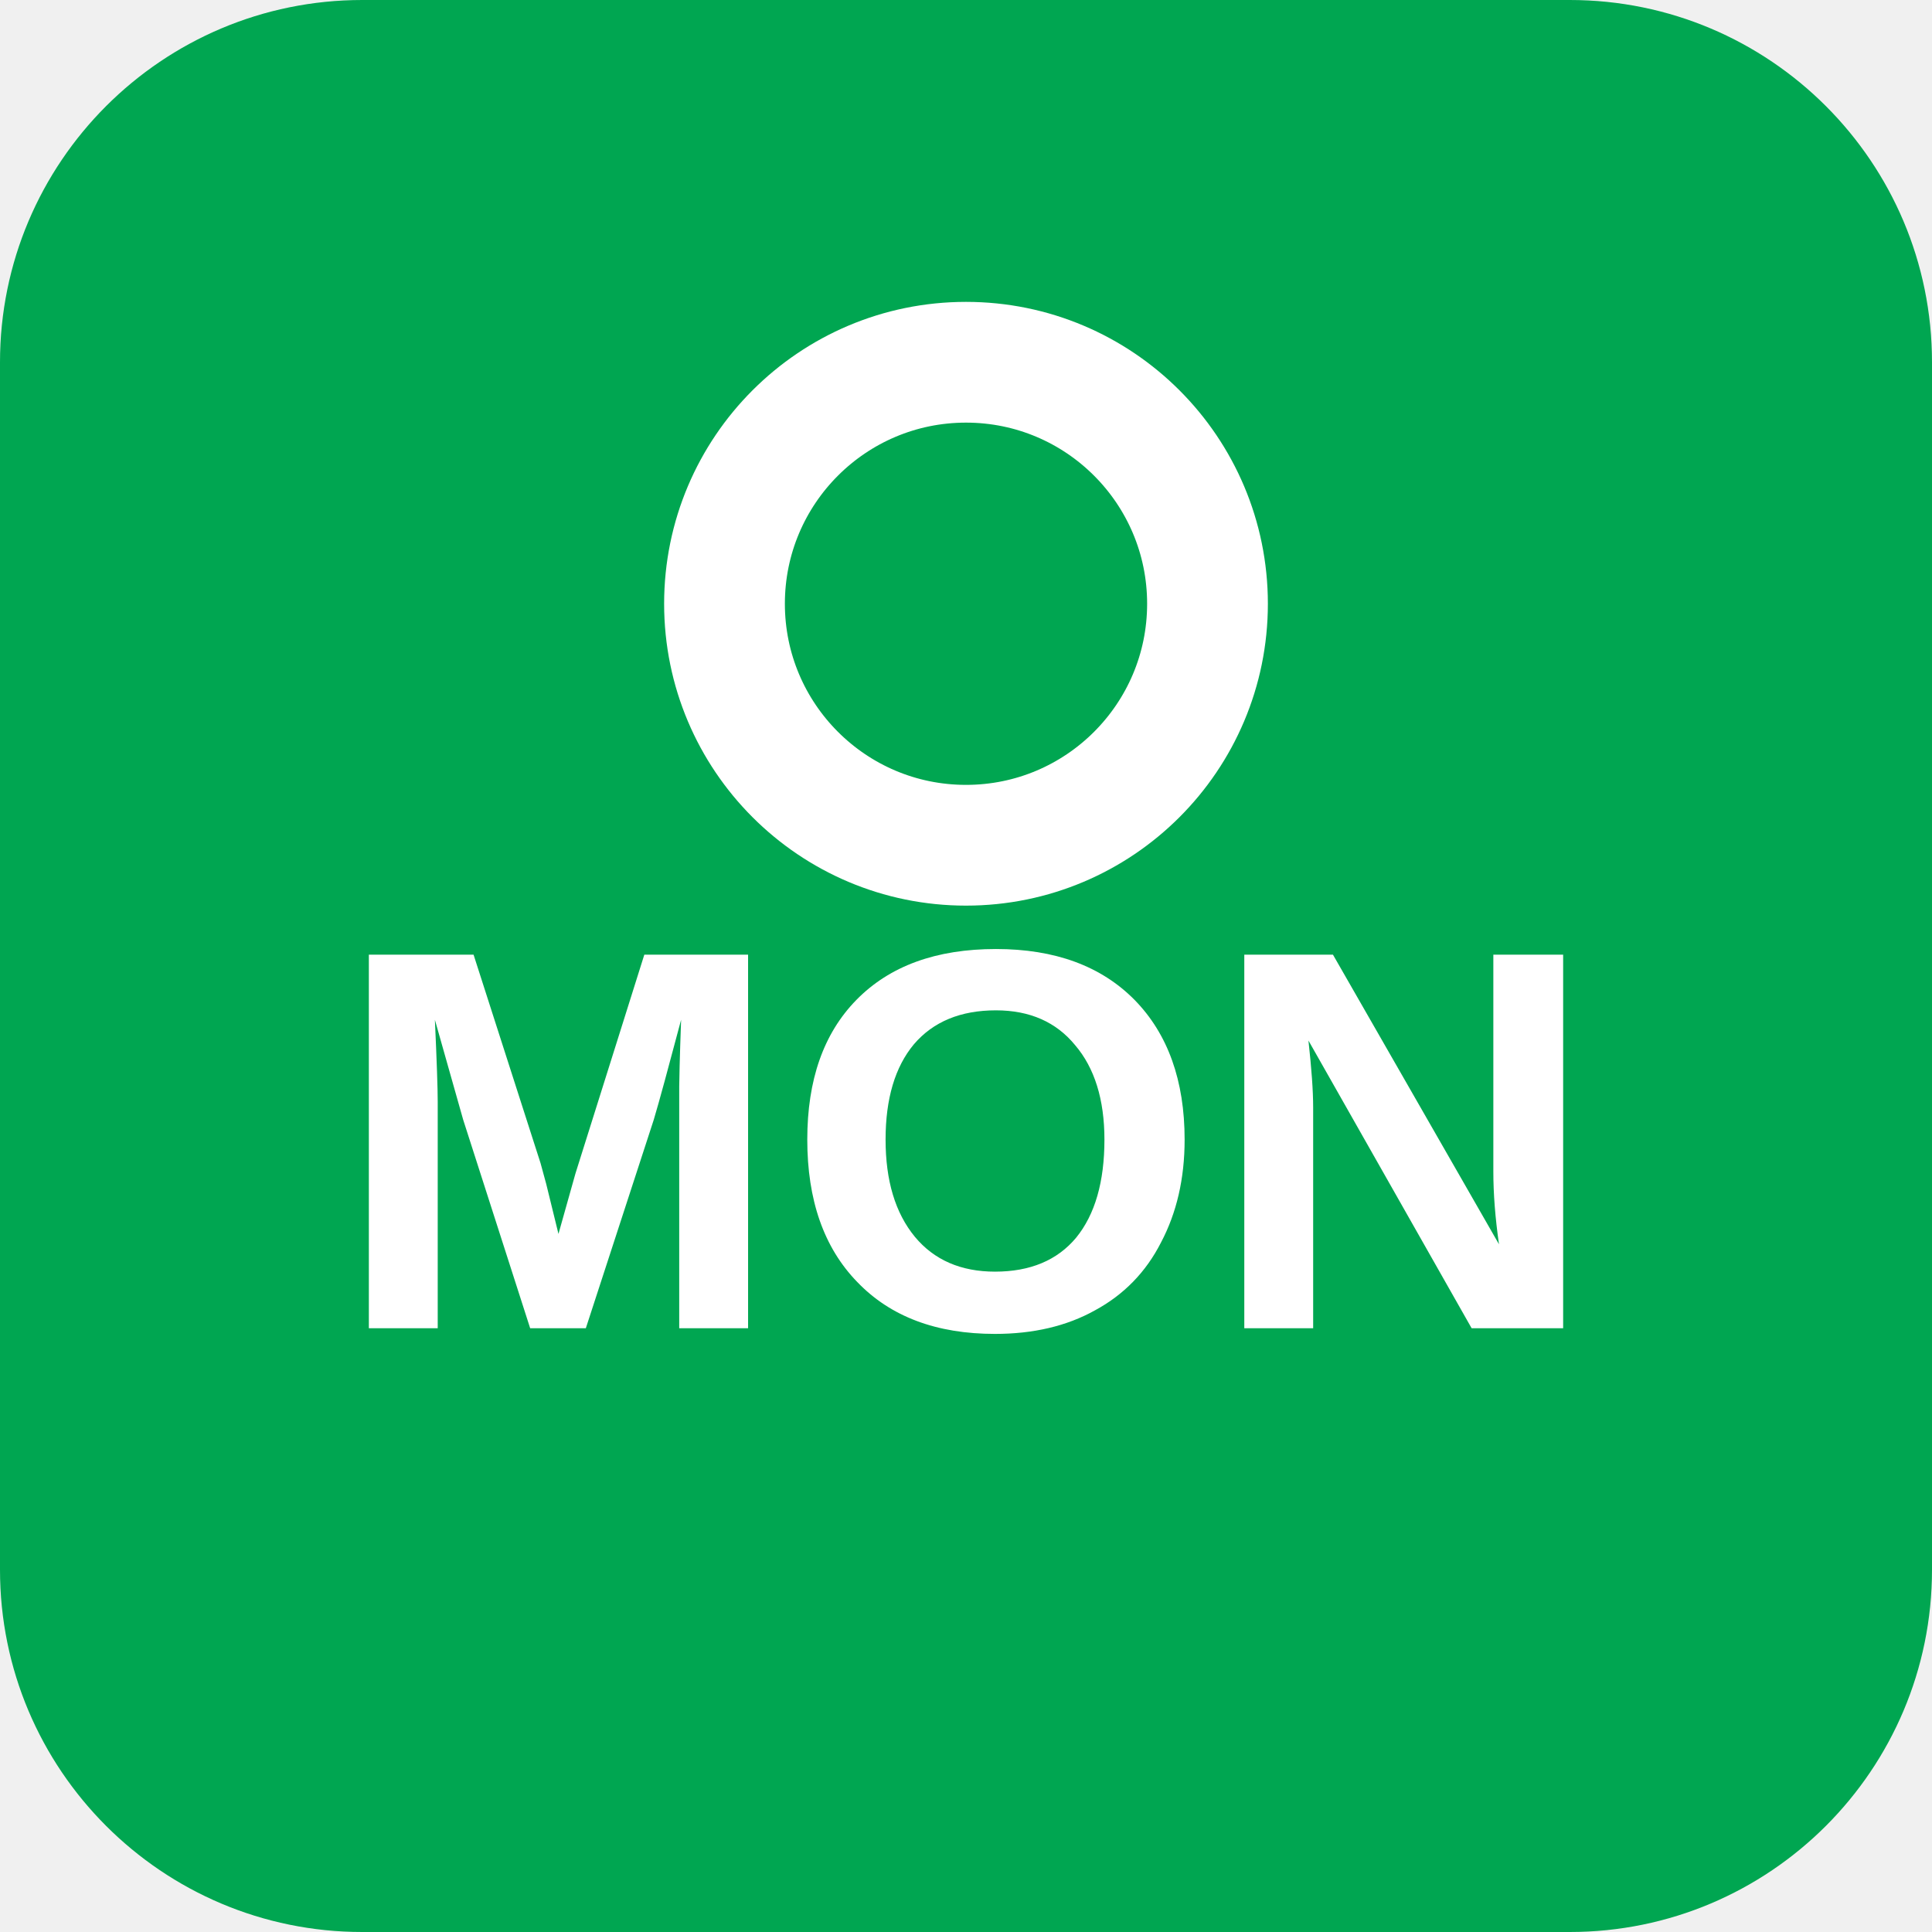
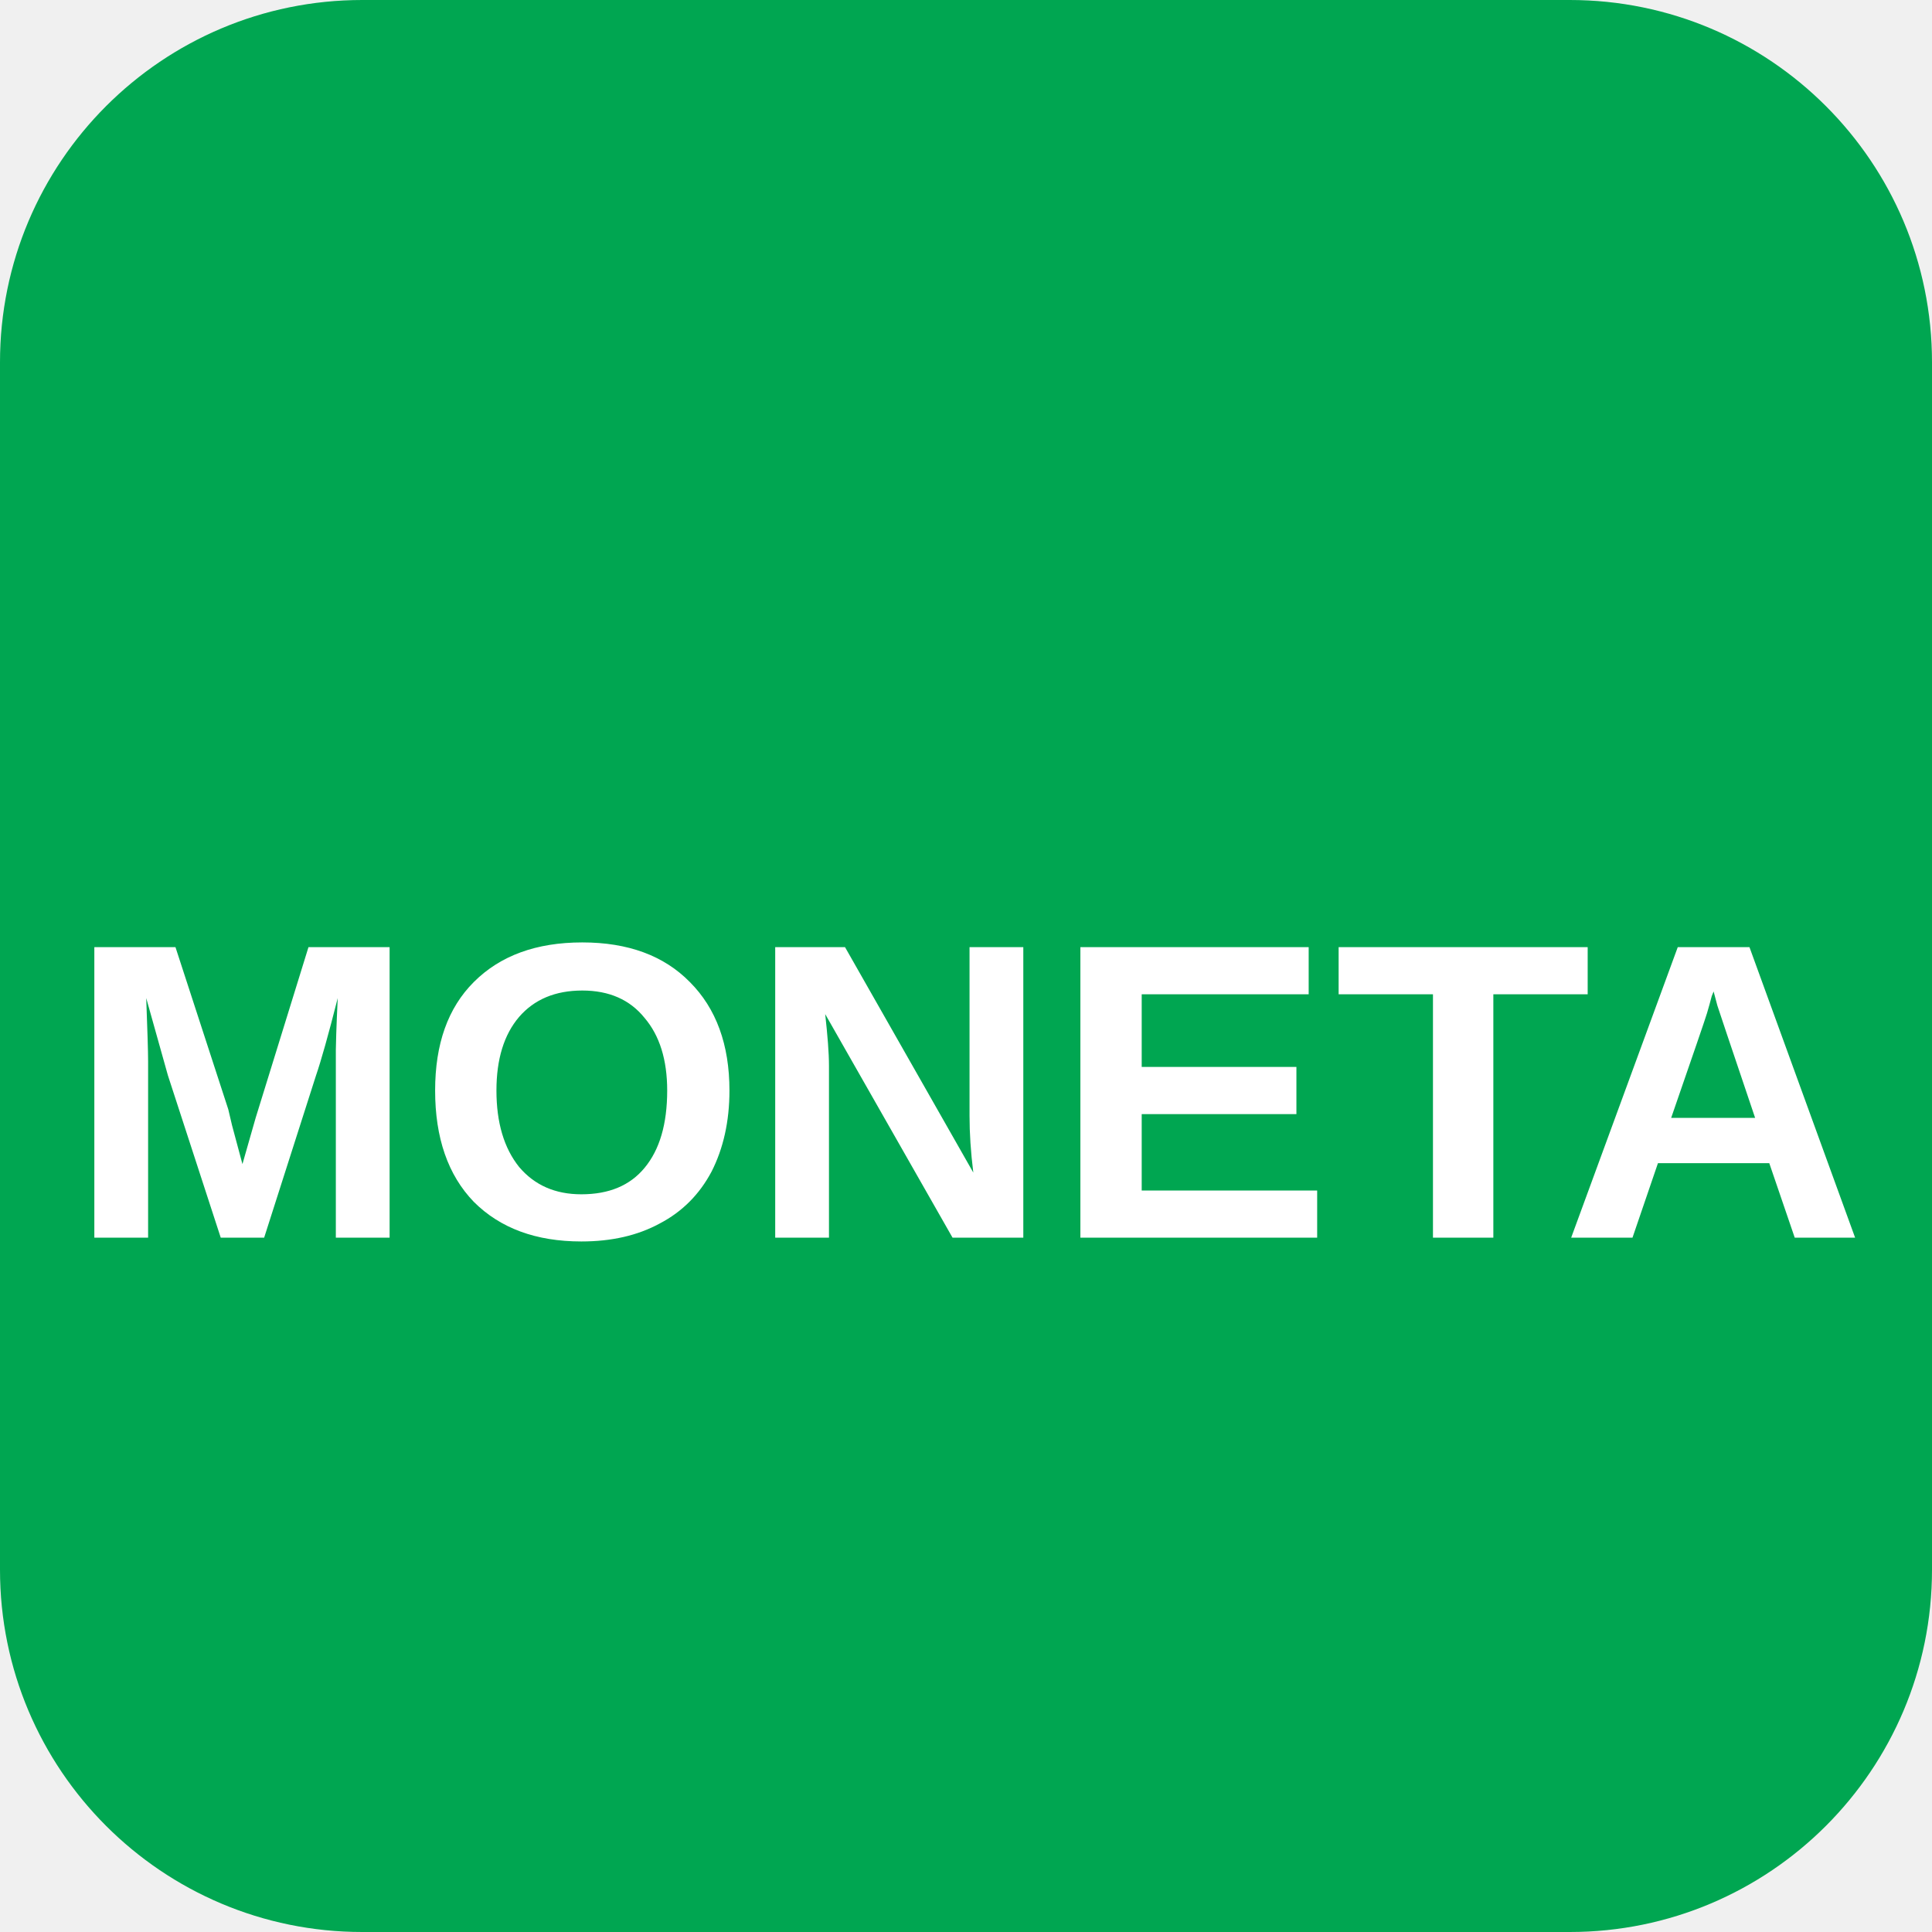
<svg xmlns="http://www.w3.org/2000/svg" viewBox="0 0 32 32" fill="none">
  <rect width="32" height="32" rx="6" fill="#00A651" />
-   <text x="16" y="22" text-anchor="middle" font-family="Arial,sans-serif" font-weight="700" font-size="9" fill="#fff">MON</text>
-   <circle cx="16" cy="10" r="4" stroke="#fff" stroke-width="2" fill="none" />
+   <text x="16" y="20.5" text-anchor="middle" font-family="Arial,Helvetica,sans-serif" font-weight="700" font-size="7" fill="#fff">MONETA</text>
</svg>
